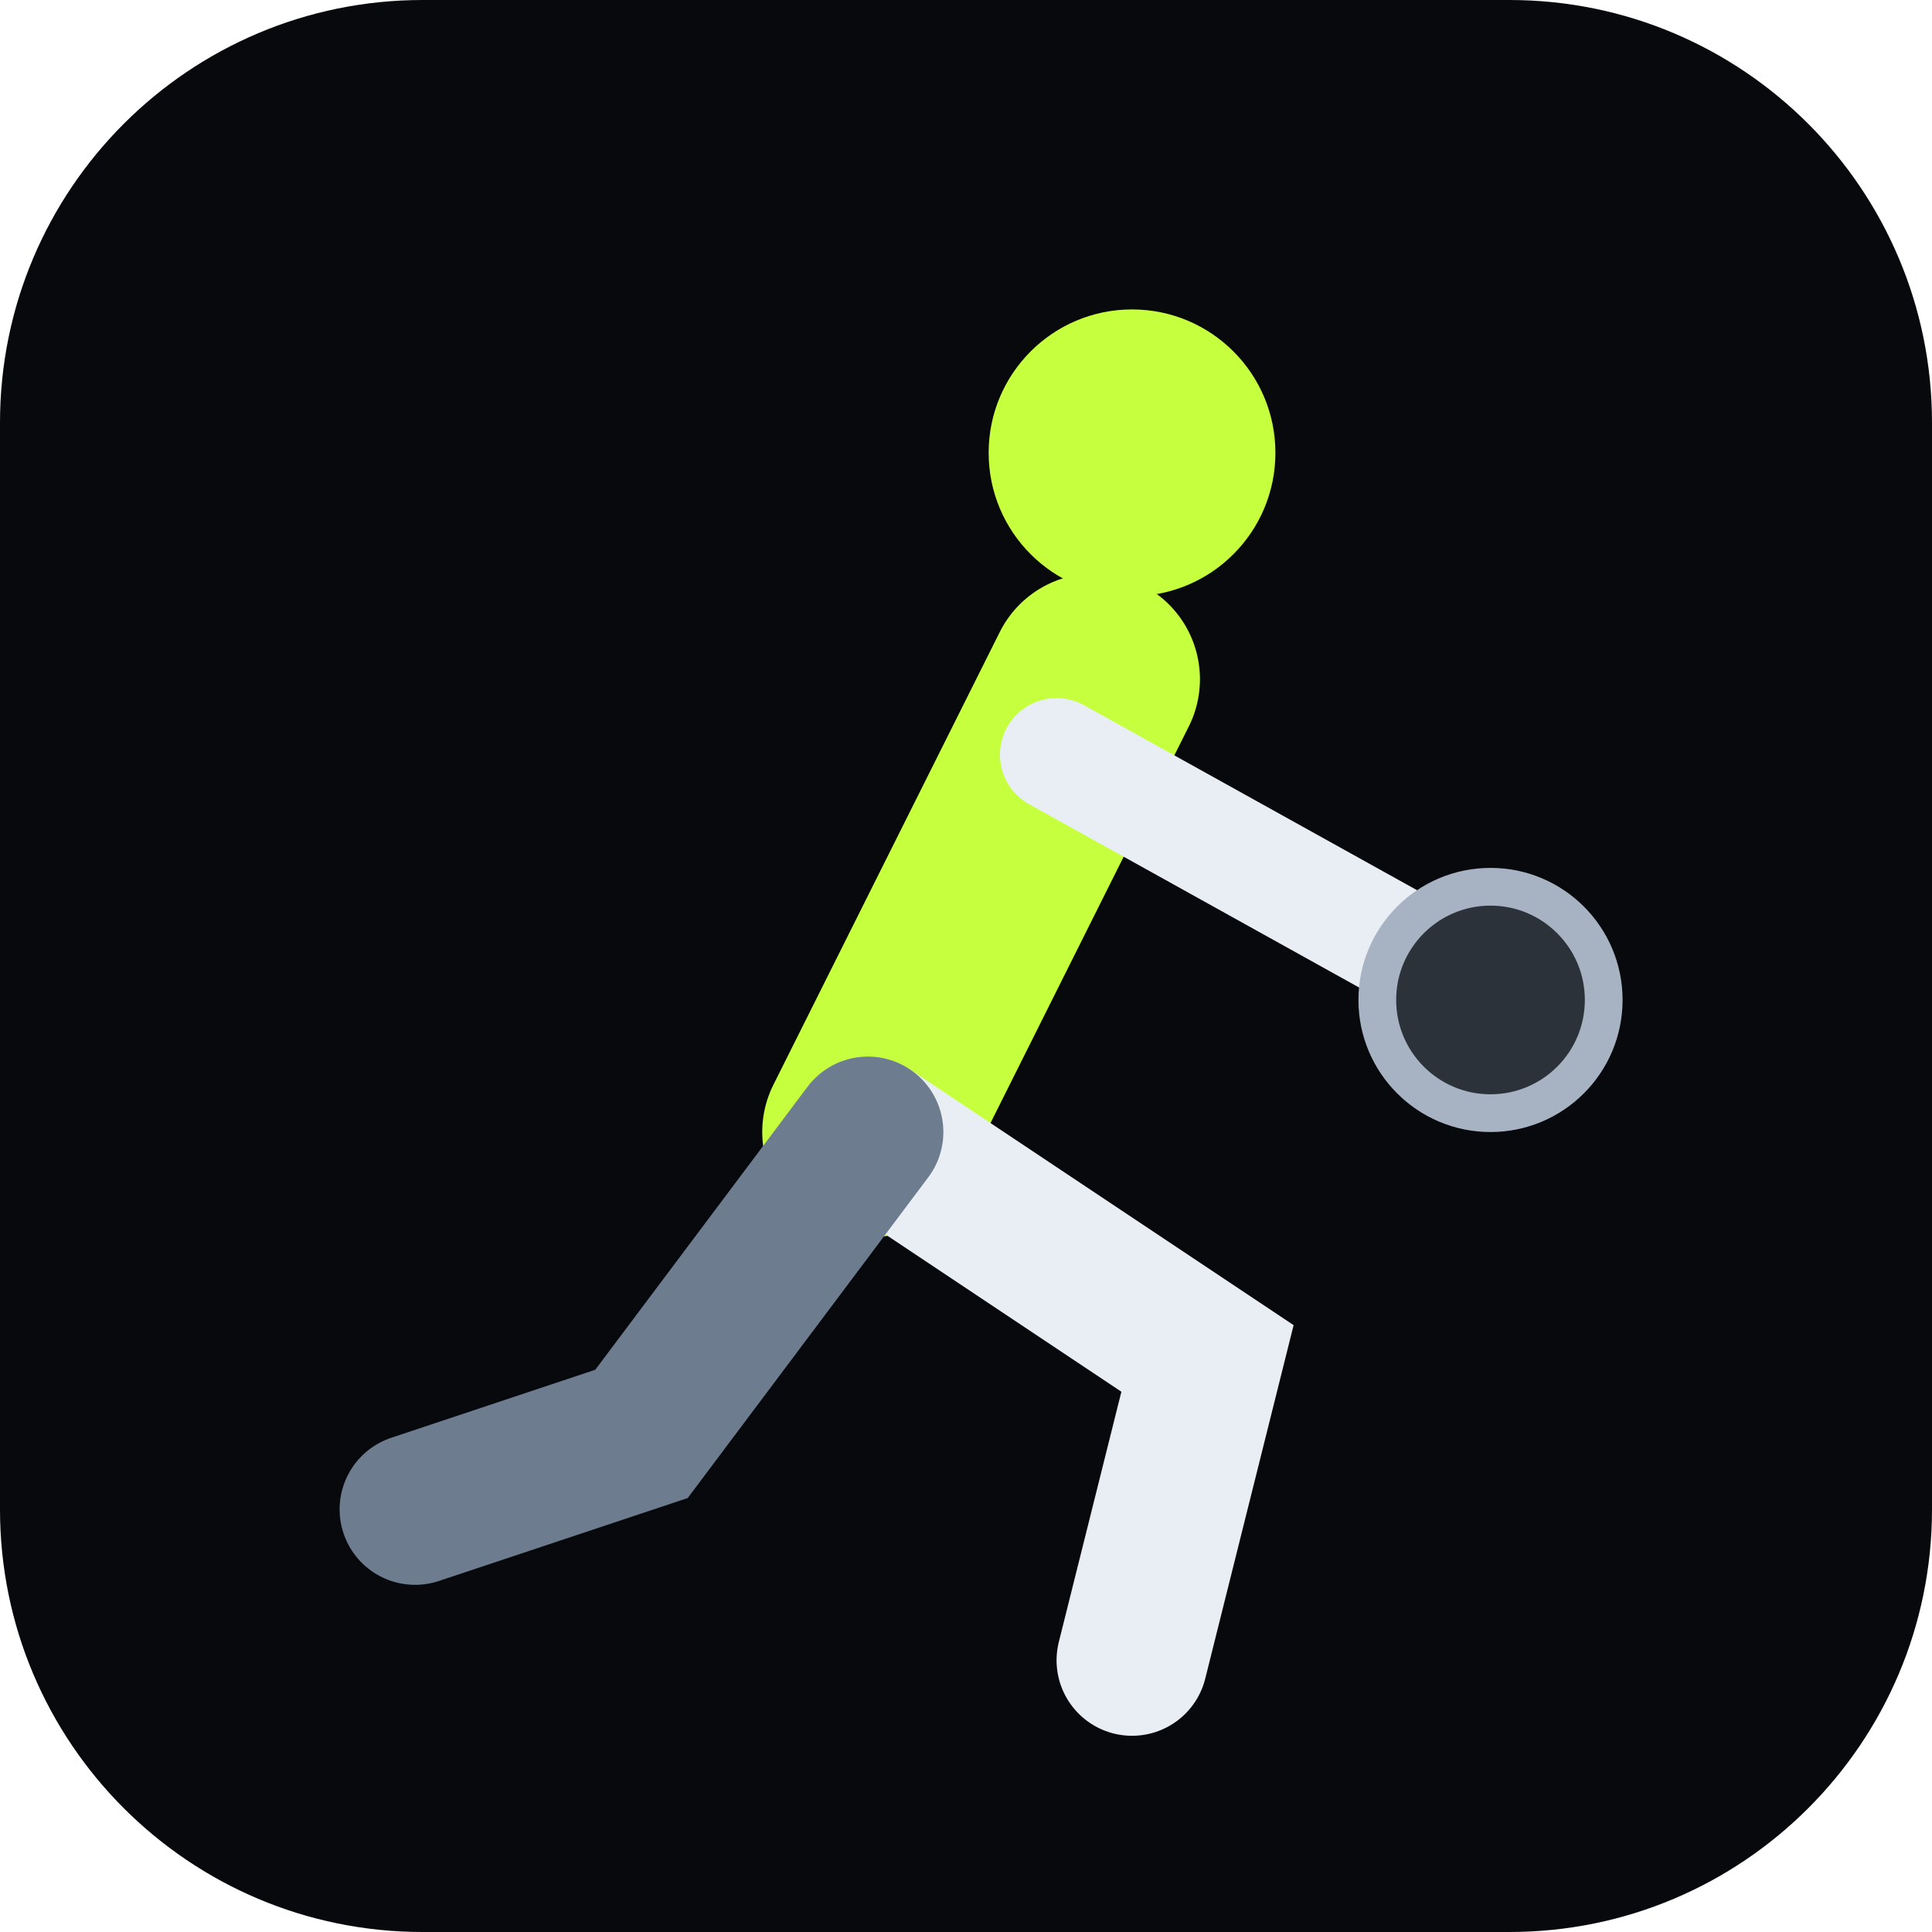
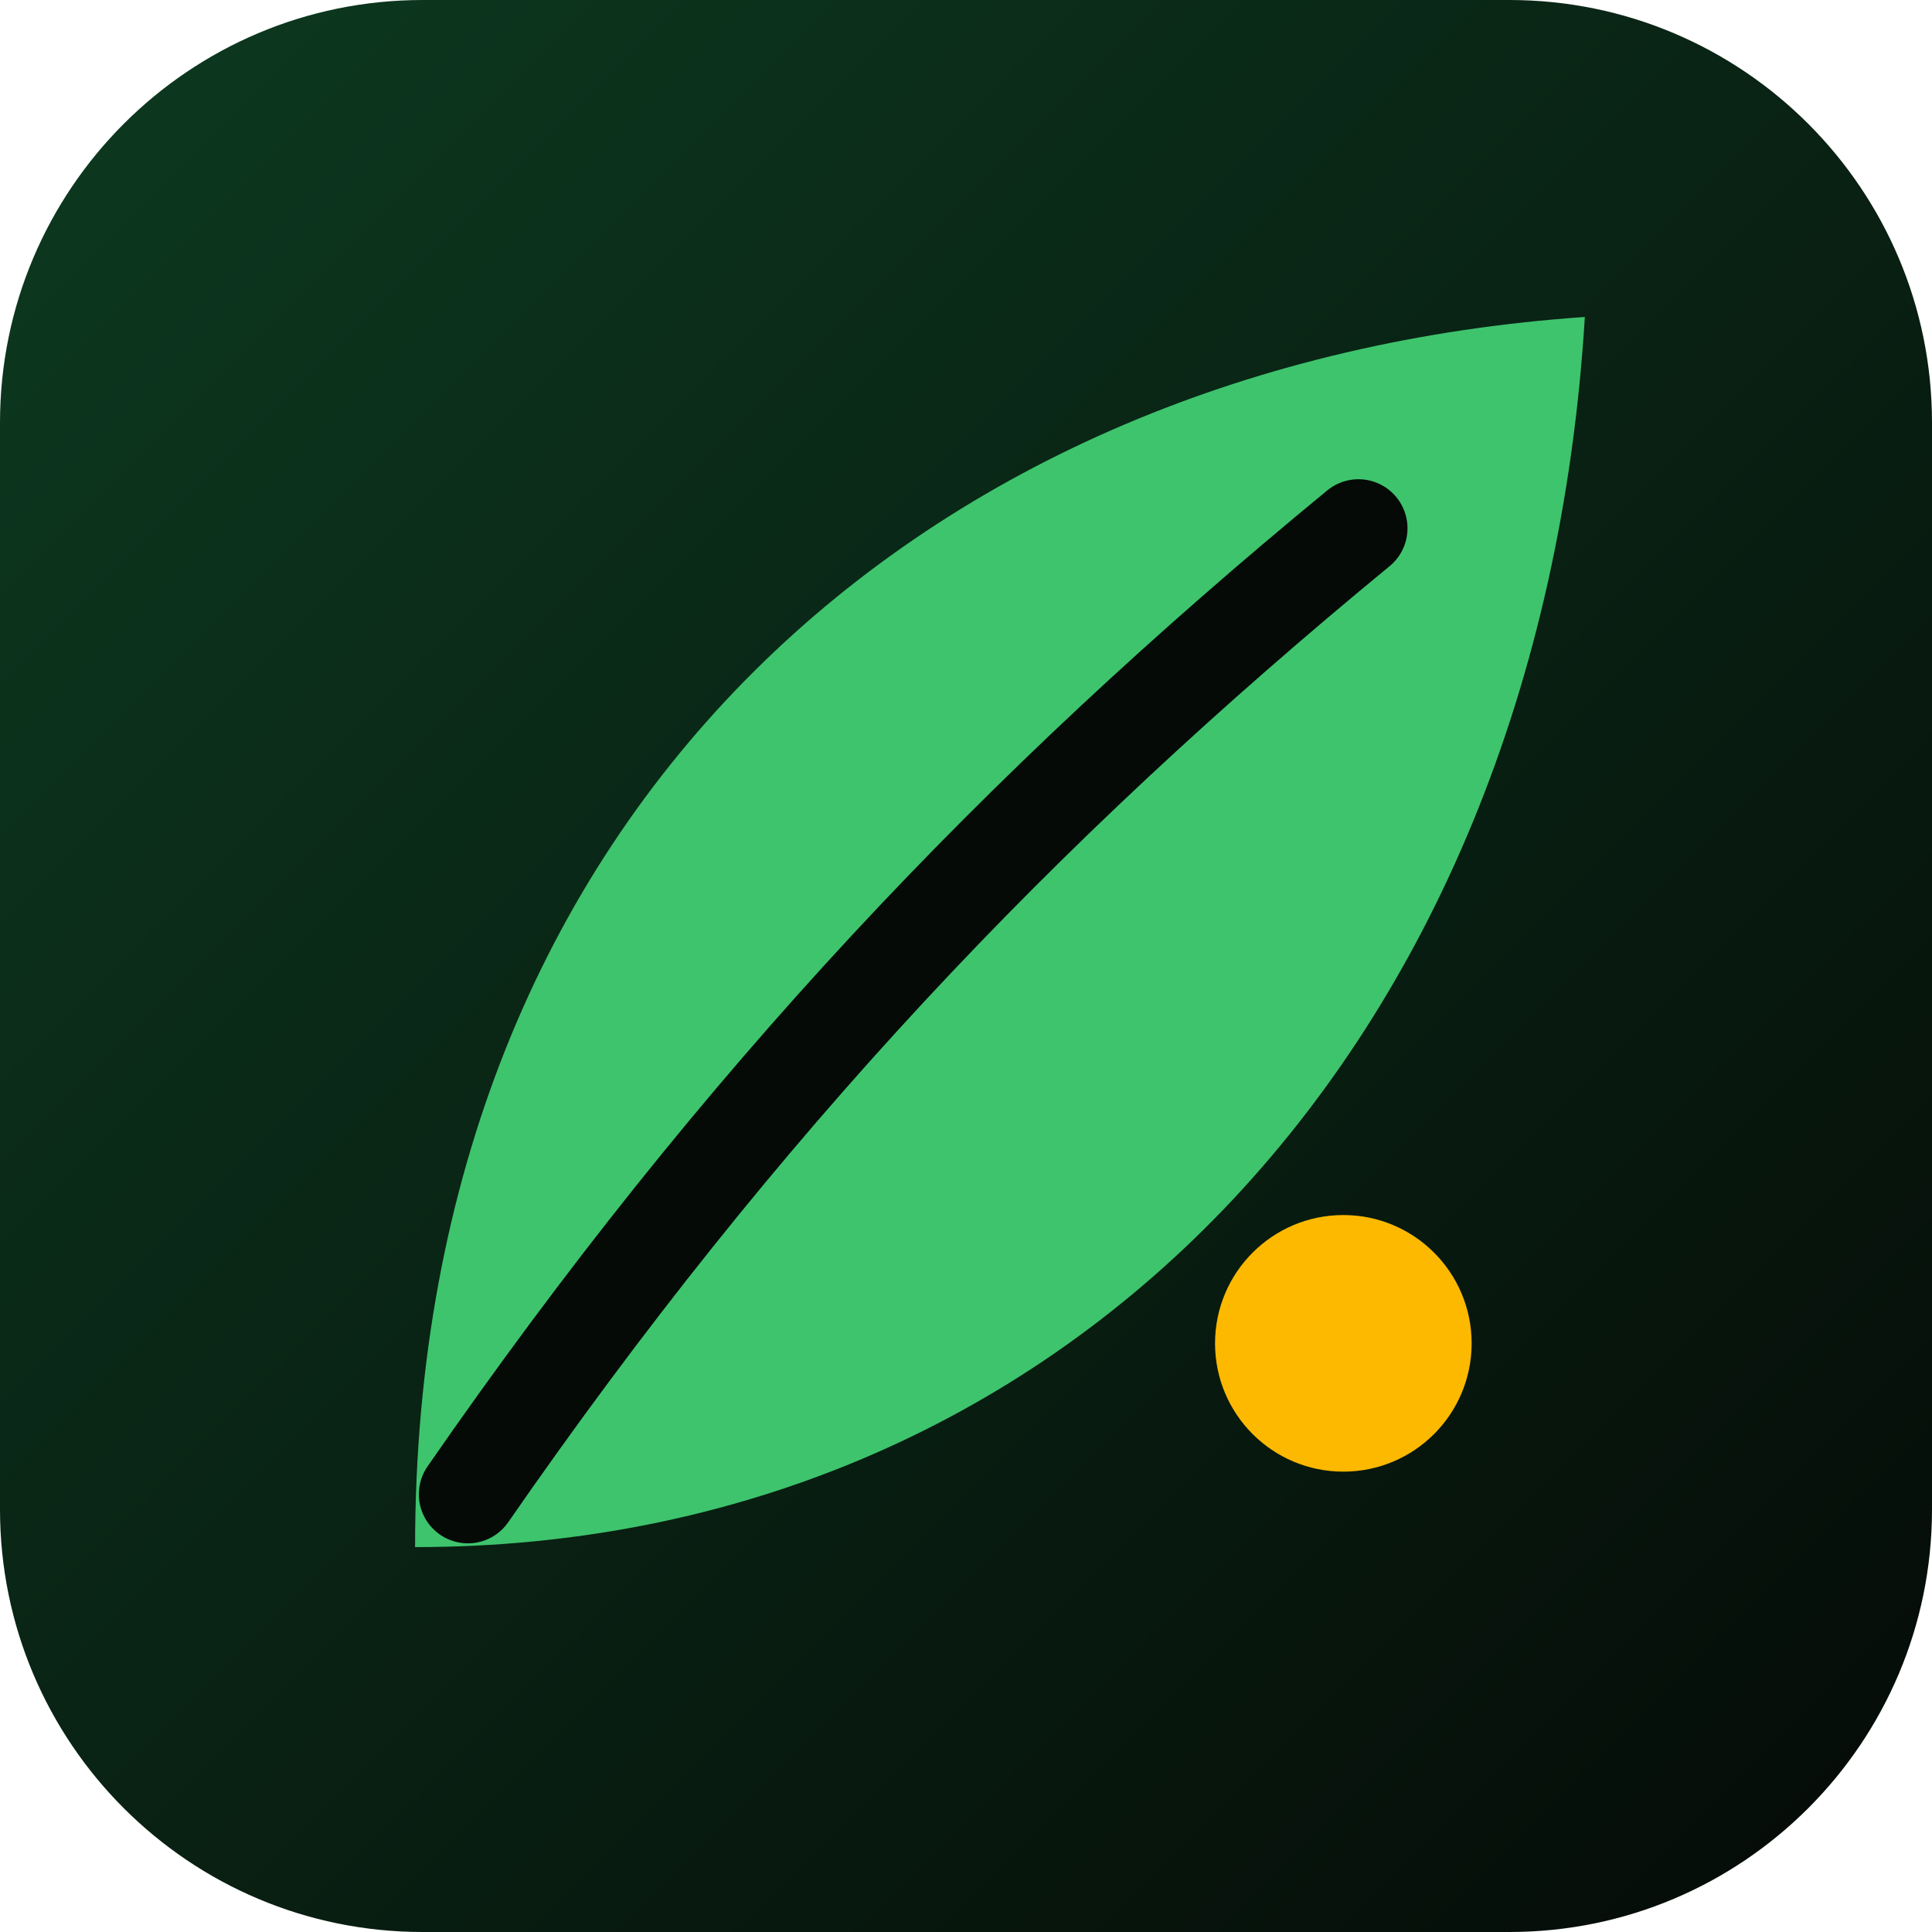
<svg xmlns="http://www.w3.org/2000/svg" viewBox="0 0 512 512">
-   <rect width="512" height="512" rx="112" fill="#07090d" />
-   <g stroke-linecap="round" fill="none">
-     <circle cx="300" cy="120" r="38" fill="#c6ff3d" />
-     <path d="M290 180 L230 300" stroke="#c6ff3d" stroke-width="56" />
-     <path d="M230 300 L320 360 L300 440" stroke="#e9eef4" stroke-width="40" />
-     <path d="M230 300 L170 380 L110 400" stroke="#6d7c8e" stroke-width="40" />
-     <path d="M280 200 L370 250" stroke="#e9eef4" stroke-width="30" />
-     <circle cx="395" cy="265" r="30" fill="#2c323a" stroke="#a7b3c2" stroke-width="10" />
-   </g>
+   <defs>
+     <linearGradient id="g" x1="0" y1="0" x2="1" y2="1">
+       <stop offset="0" stop-color="#0d3a20" />
+       <stop offset="1" stop-color="#050a07" />
+     </linearGradient>
+   </defs>
+   <rect width="512" height="512" rx="112" fill="url(#g)" />
+   <path d="M110 410C110 214 246 96 420 84c-12 196-140 326-310 326z" fill="#3ec46d" />
+   <path d="M124 396C196 292 270 214 360 140" stroke="#050a07" stroke-width="26" stroke-linecap="round" fill="none" />
+   <circle cx="356" cy="356" r="34" fill="#fcb900" />
</svg>
